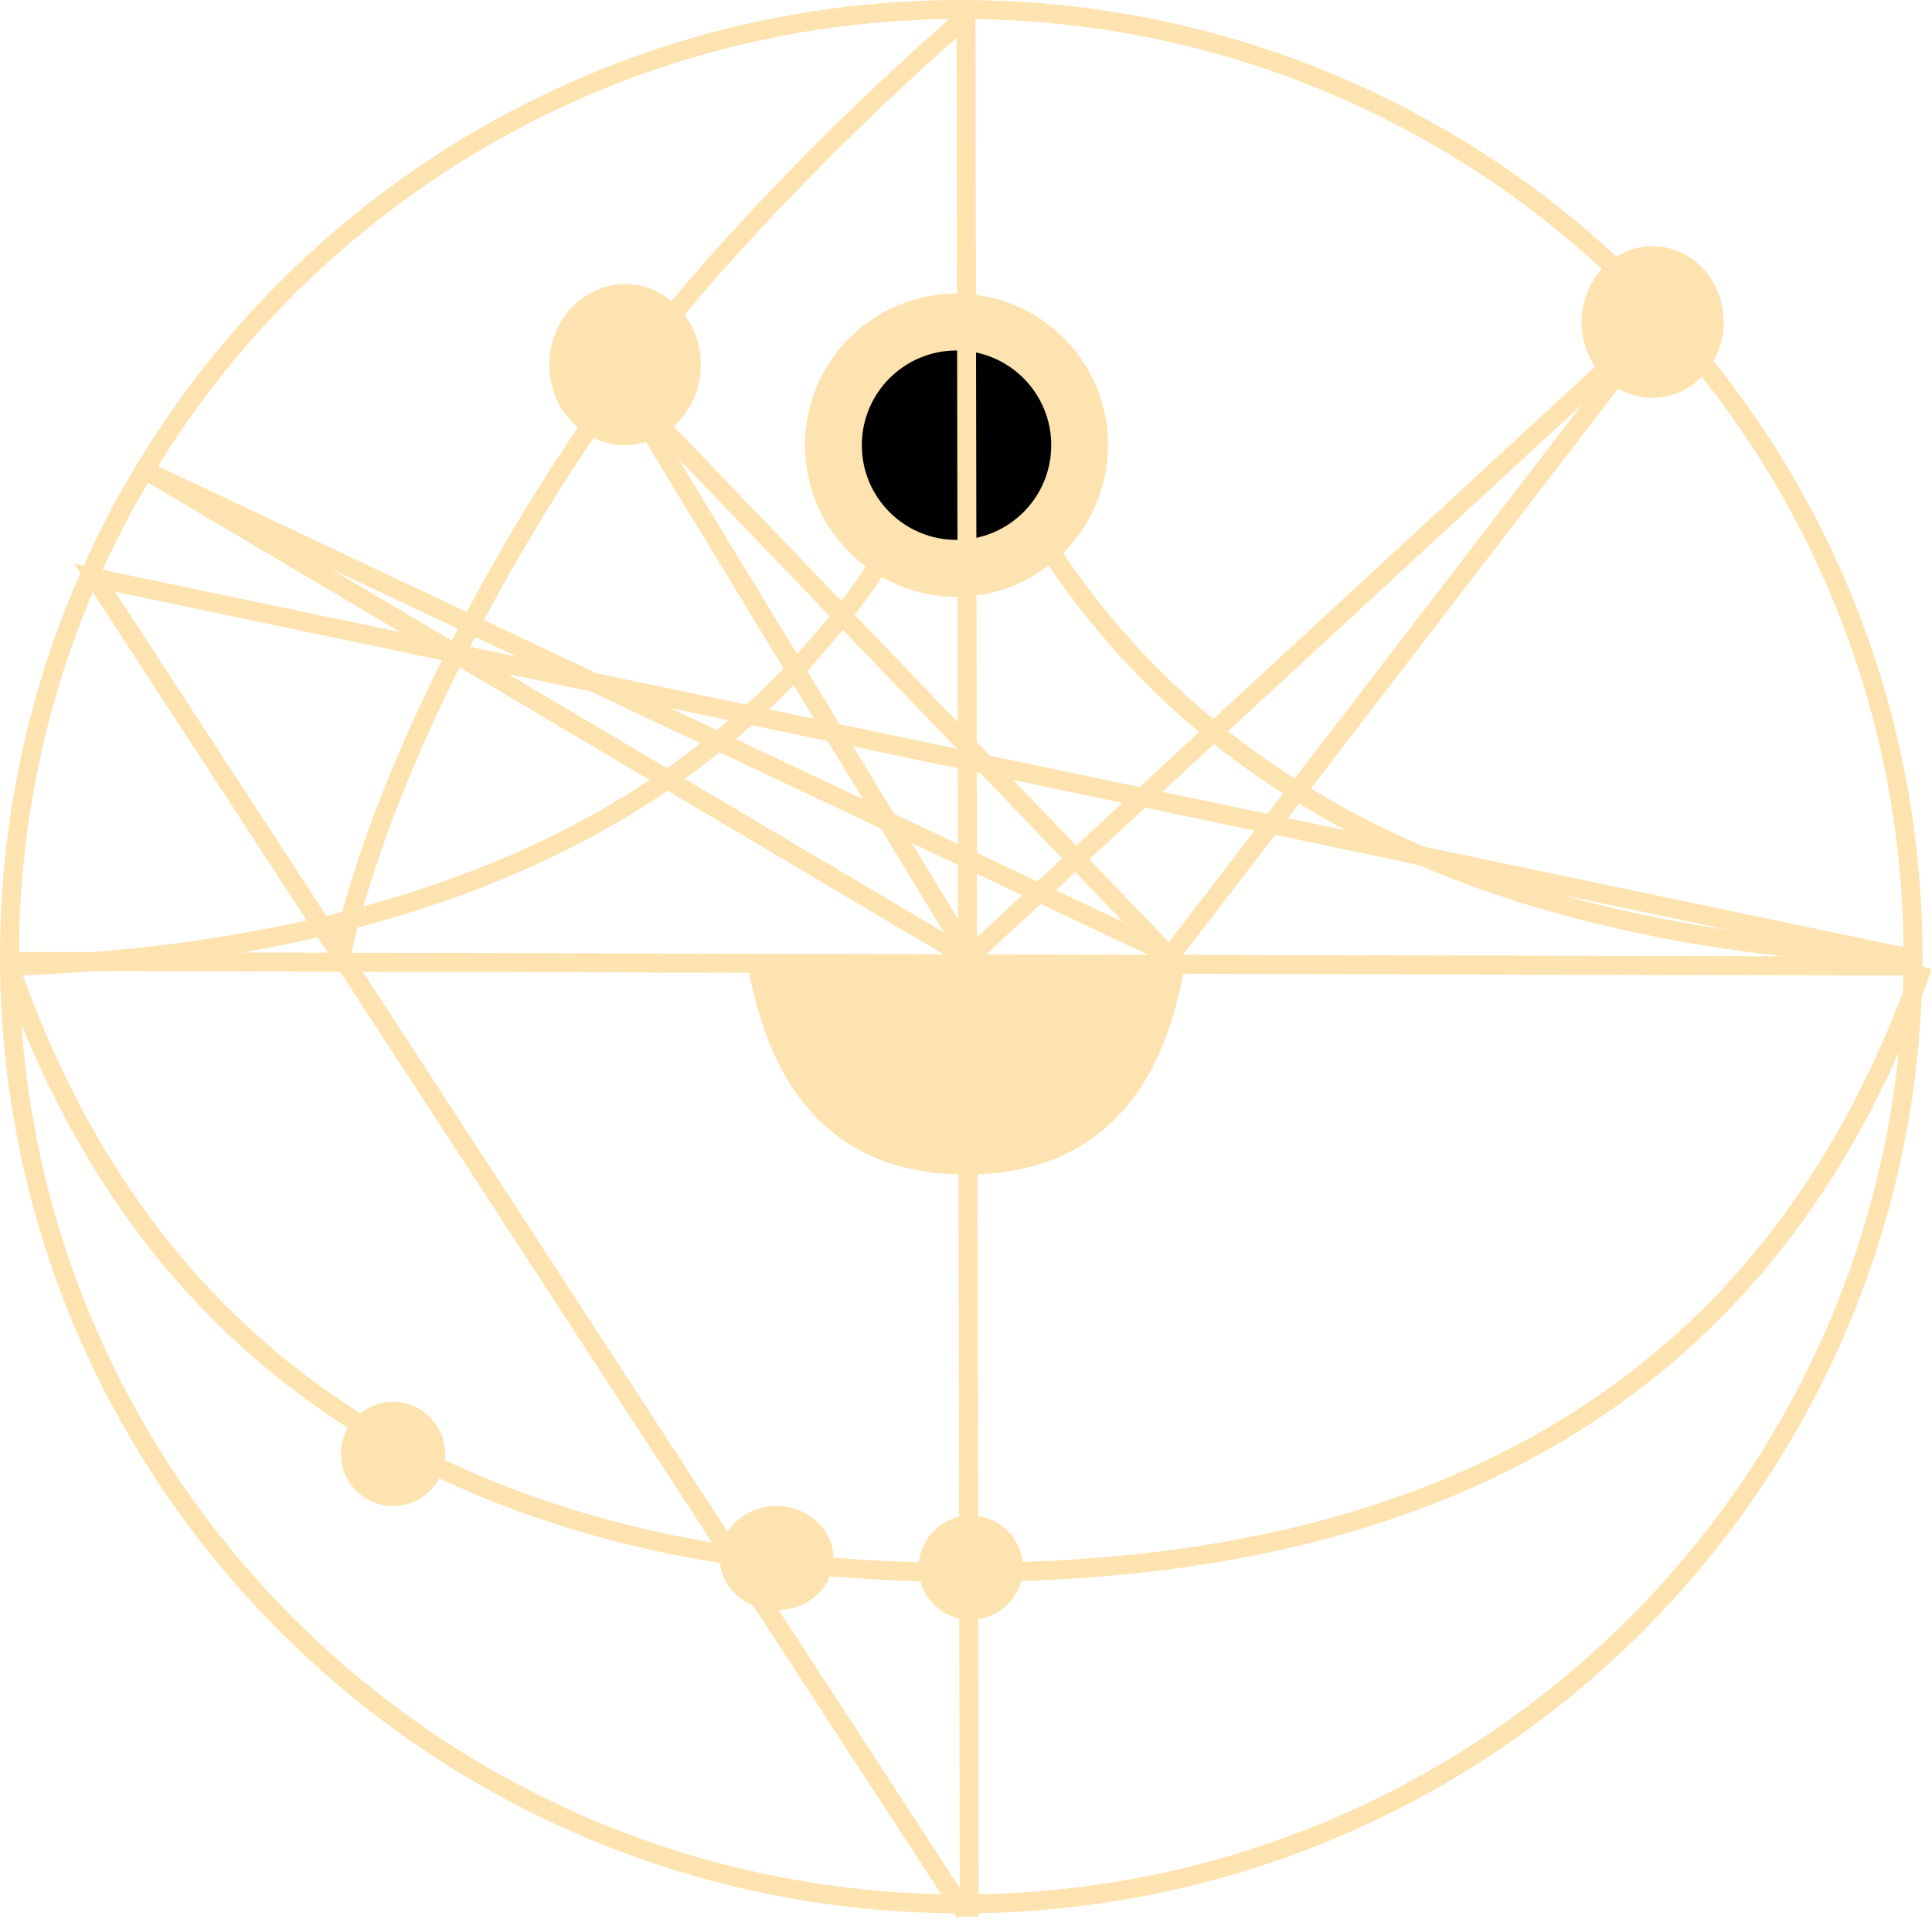
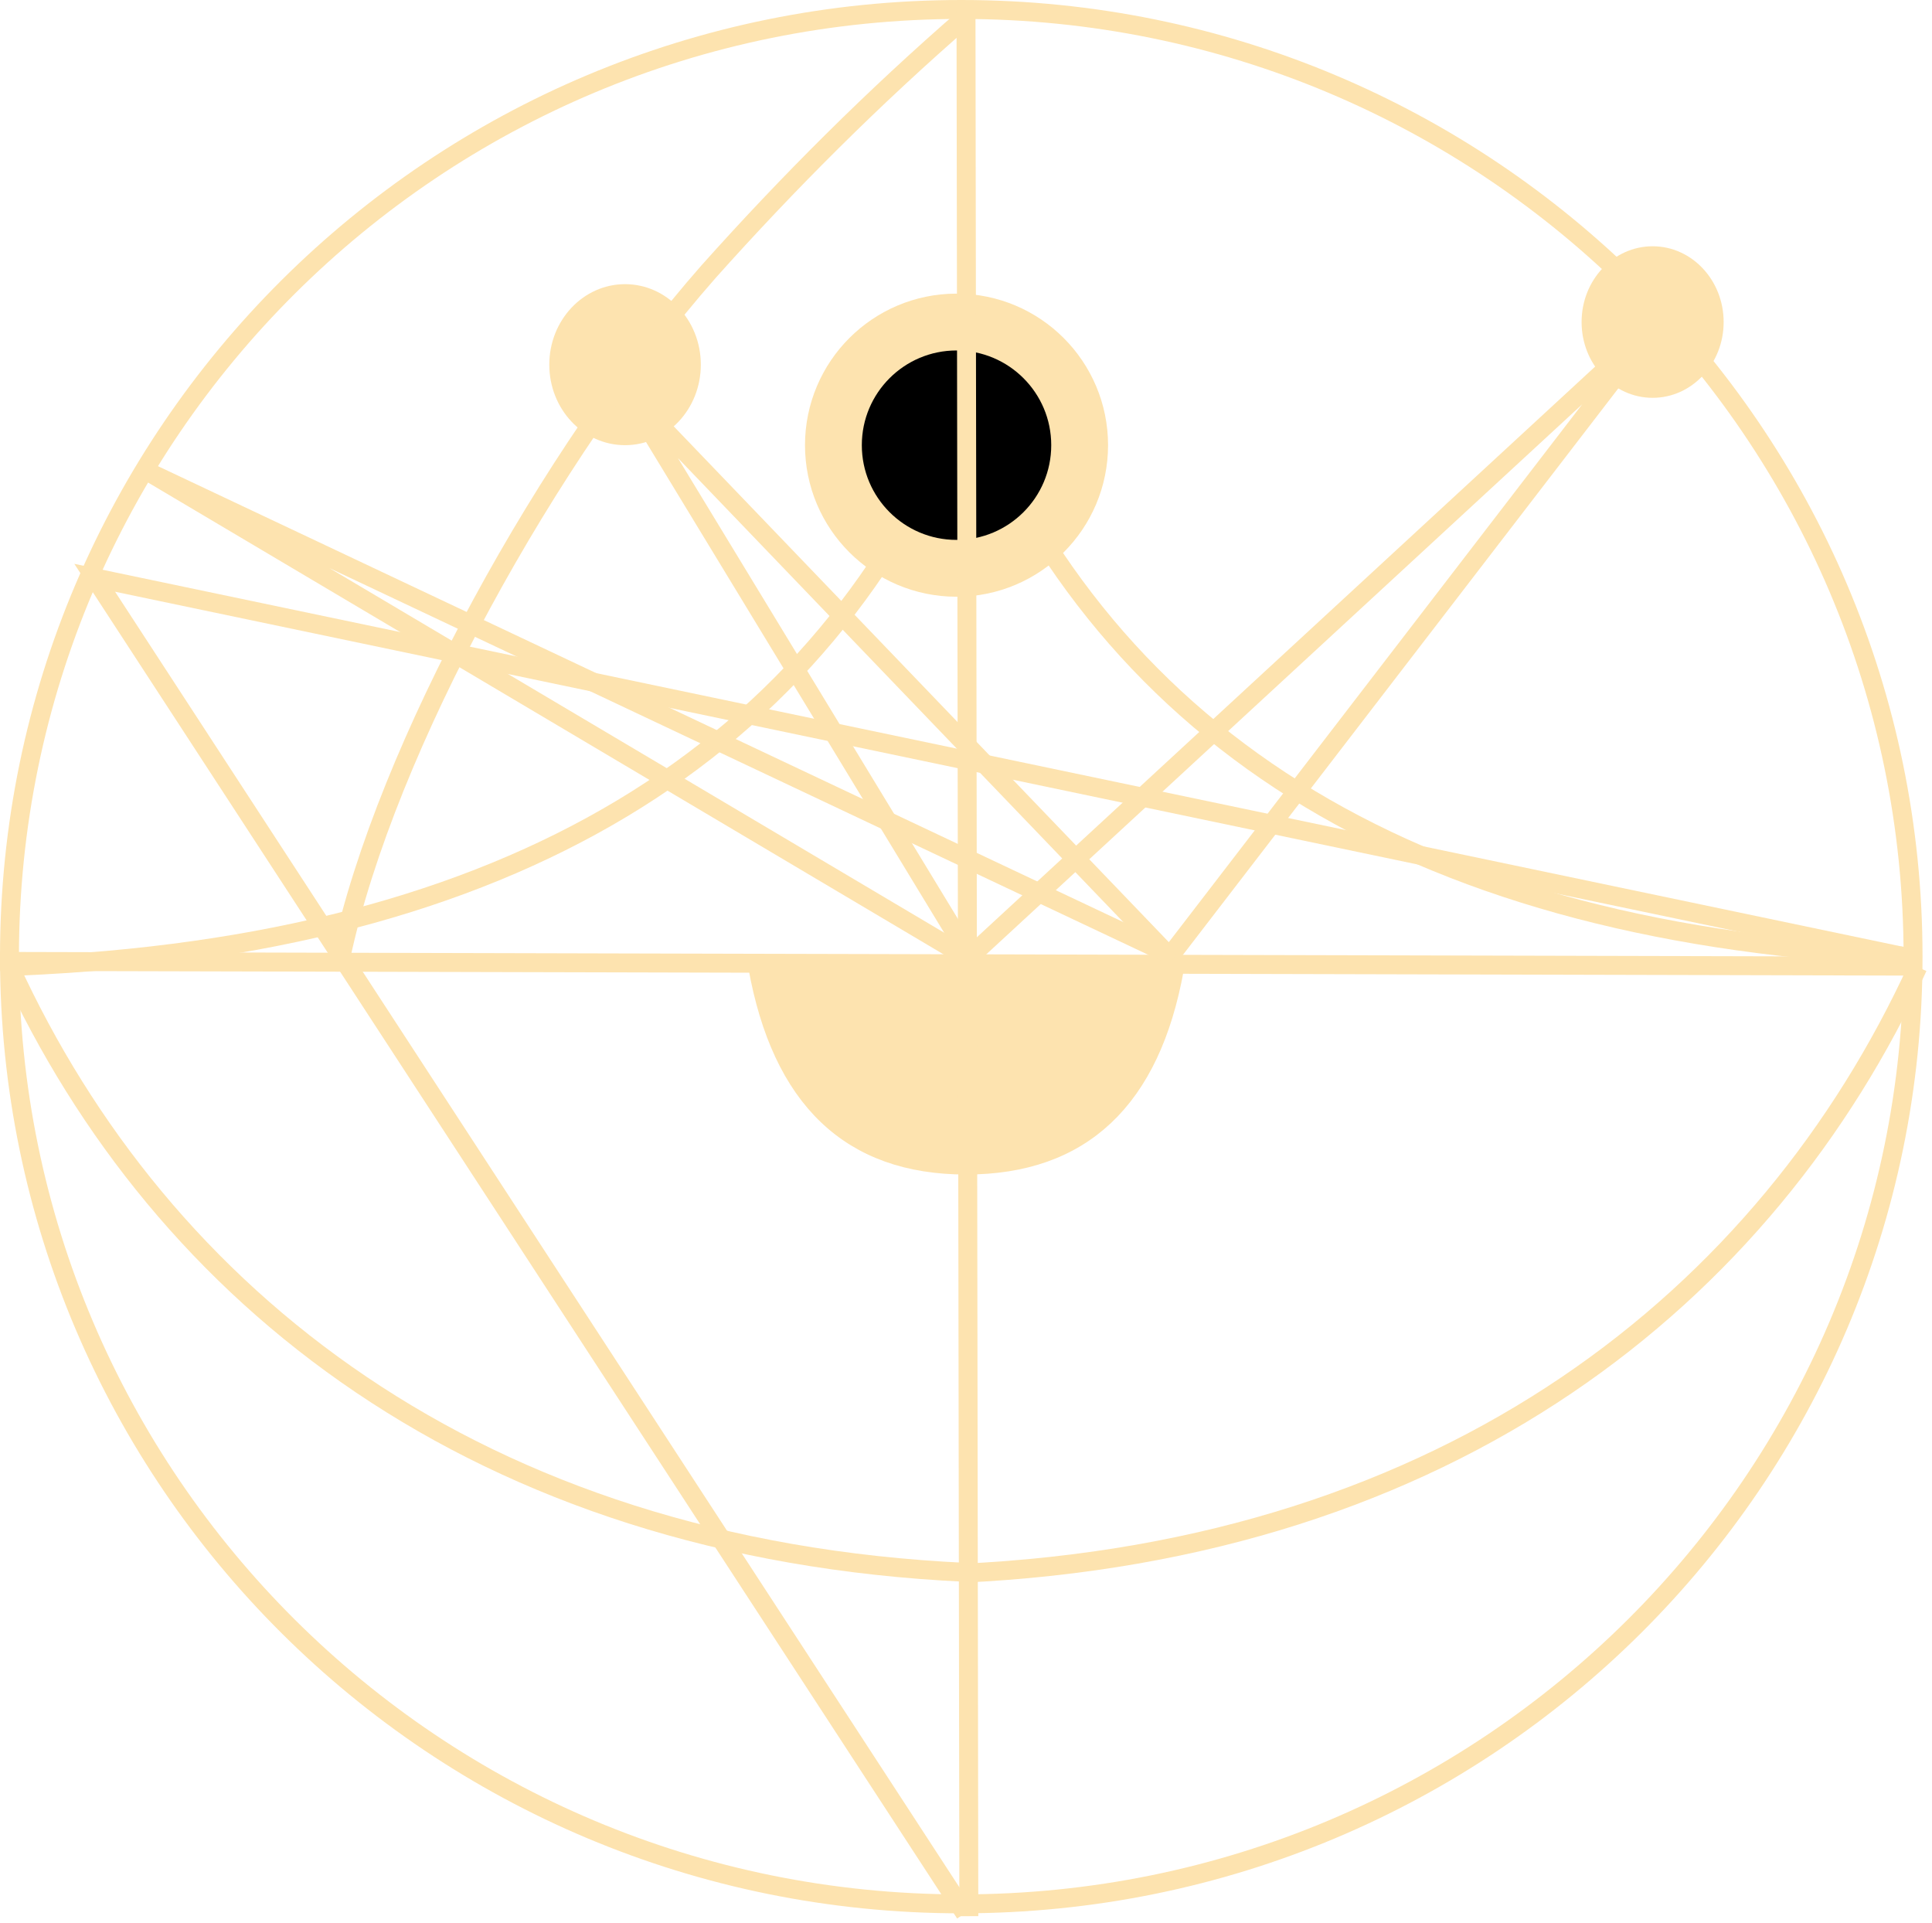
- <svg xmlns="http://www.w3.org/2000/svg" width="204px" height="203px" viewBox="0 0 204 203" version="1.1">
-   <g id="Page-1" stroke="none" stroke-width="1" fill="none" fill-rule="evenodd">
+ <svg xmlns="http://www.w3.org/2000/svg" version="1.1" id="Layer_1" x="0px" y="0px" viewBox="0 0 204 203" style="enable-background:new 0 0 204 203;" xml:space="preserve">
+   <style type="text/css">
+ 	.st0{fill-rule:evenodd;clip-rule:evenodd;fill:#FDE3AF;}
+ 	.st1{fill:none;stroke:#FDE3AF;stroke-width:2;}
+ 	.st2{fill-rule:evenodd;clip-rule:evenodd;fill:#FDE3AF;stroke:#FDE3AF;stroke-width:2;}
+ 	.st3{fill-rule:evenodd;clip-rule:evenodd;stroke:#FDE3AF;stroke-width:6;}
+ </style>
+   <g id="Page-1">
    <g id="Artboard-Copy-80" transform="translate(-1207, -869)">
      <g id="Group-13" transform="translate(1207, 869)">
        <g id="Group-12">
-           <circle id="Oval-Copy-43" fill="#FDE3AF" cx="41.5" cy="153.5" r="5.5" />
-           <ellipse id="Oval-Copy-44" fill="#FDE3AF" cx="174.5" cy="34" rx="7.5" ry="8" />
-           <ellipse id="Oval-Copy-45" fill="#FDE3AF" cx="82" cy="164.5" rx="6" ry="5.5" />
-           <ellipse id="Oval-Copy-46" fill="#FDE3AF" cx="66" cy="38.5" rx="8" ry="8.5" />
-           <circle id="Oval-Copy-47" fill="#FDE3AF" cx="102.5" cy="165.5" r="5.5" />
-           <ellipse id="Oval-Copy-48" stroke="#FDE3AF" stroke-width="2" cx="101.5" cy="101" rx="100.5" ry="100" />
-           <line x1="0" y1="101.5" x2="202" y2="102" id="Path-42-Copy-2" stroke="#FDE3AF" stroke-width="2" />
-           <path d="M2,102 C53.569,99.823 86.902,79.823 102,42" id="Path-43-Copy-2" stroke="#FDE3AF" stroke-width="2" />
-           <path d="M102,101 C153.569,98.823 186.902,78.823 202,41" id="Path-43-Copy-4" stroke="#FDE3AF" stroke-width="2" transform="translate(152, 71) scale(-1, 1) translate(-152, -71) " />
-           <path d="M1,102 C15.905,144.667 49.572,166 102,166" id="Path-44-Copy-2" stroke="#FDE3AF" stroke-width="2" />
-           <path d="M102,102 C116.905,144.667 150.572,166 203,166" id="Path-44-Copy-3" stroke="#FDE3AF" stroke-width="2" transform="translate(152.5, 134) scale(-1, 1) translate(-152.5, -134) " />
-           <path d="M80,102 C82.509,116 89.842,123 102,123 C114.158,123 121.491,116.114 124,102.341" id="Path-45-Copy" stroke="#FDE3AF" stroke-width="2" fill="#FDE3AF" />
-           <polygon id="Path-47-Copy" stroke="#FDE3AF" stroke-width="2" points="123.506 101 175 34 102.397 101 66 41.105" />
-           <polyline id="Path-48-Copy" stroke="#FDE3AF" stroke-width="2" points="102.012 101 16 50 124 101" />
-           <polyline id="Path-49-Copy" stroke="#FDE3AF" stroke-width="2" points="101.893 202 10 61 202 101.232" />
-           <circle id="Oval-Copy-53" stroke="#FDE3AF" stroke-width="6" fill="#000000" cx="101" cy="47" r="13" />
+           <ellipse id="Oval-Copy-44" class="st0" cx="174.5" cy="34" rx="7.5" ry="8" />
+           <ellipse id="Oval-Copy-46" class="st0" cx="66" cy="38.5" rx="8" ry="8.5" />
+           <ellipse id="Oval-Copy-48" class="st1" cx="101.5" cy="101" rx="100.5" ry="100" />
+           <line id="Path-42-Copy-2" class="st1" x1="0" y1="101.5" x2="202" y2="102" />
+           <path id="Path-43-Copy-2" class="st1" d="M2,102c51.6-2.2,84.9-22.2,100-60" />
+           <path id="Path-43-Copy-4" class="st1" d="M202,101c-51.6-2.2-84.9-22.2-100-60" />
+           <path id="Path-44-Copy-2" class="st1" d="M1,102c16,34.9,49.4,61.6,101,64" />
+           <path id="Path-44-Copy-2_1_" class="st1" d="M101.5,166.1c51.6-2.4,85-29.1,101-64" />
+           <path id="Path-45-Copy" class="st2" d="M80,102c2.5,14,9.8,21,22,21s19.5-6.9,22-20.7" />
+           <polygon id="Path-47-Copy" class="st1" points="123.5,101 175,34 102.4,101 66,41.1     " />
+           <polyline id="Path-48-Copy" class="st1" points="102,101 16,50 124,101     " />
+           <polyline id="Path-49-Copy" class="st1" points="101.9,202 10,61 202,101.2     " />
+           <circle id="Oval-Copy-53" class="st3" cx="101" cy="47" r="13" />
        </g>
-         <line x1="102.344" y1="202.341" x2="102" y2="1" id="Path-42-Copy-3" stroke="#FDE3AF" stroke-width="2" />
-         <path d="M102,1.794 C92.233,10.3 83.173,19.281 74.818,28.737 C57.983,47.79 40.739,79.023 36,101" id="Path-46-Copy" stroke="#FDE3AF" stroke-width="2" />
+         <line id="Path-42-Copy-3" class="st1" x1="102.3" y1="202.3" x2="102" y2="1" />
+         <path id="Path-46-Copy" class="st1" d="M102,1.8c-9.8,8.5-18.8,17.5-27.2,26.9C58,47.8,40.7,79,36,101" />
      </g>
    </g>
  </g>
</svg>
